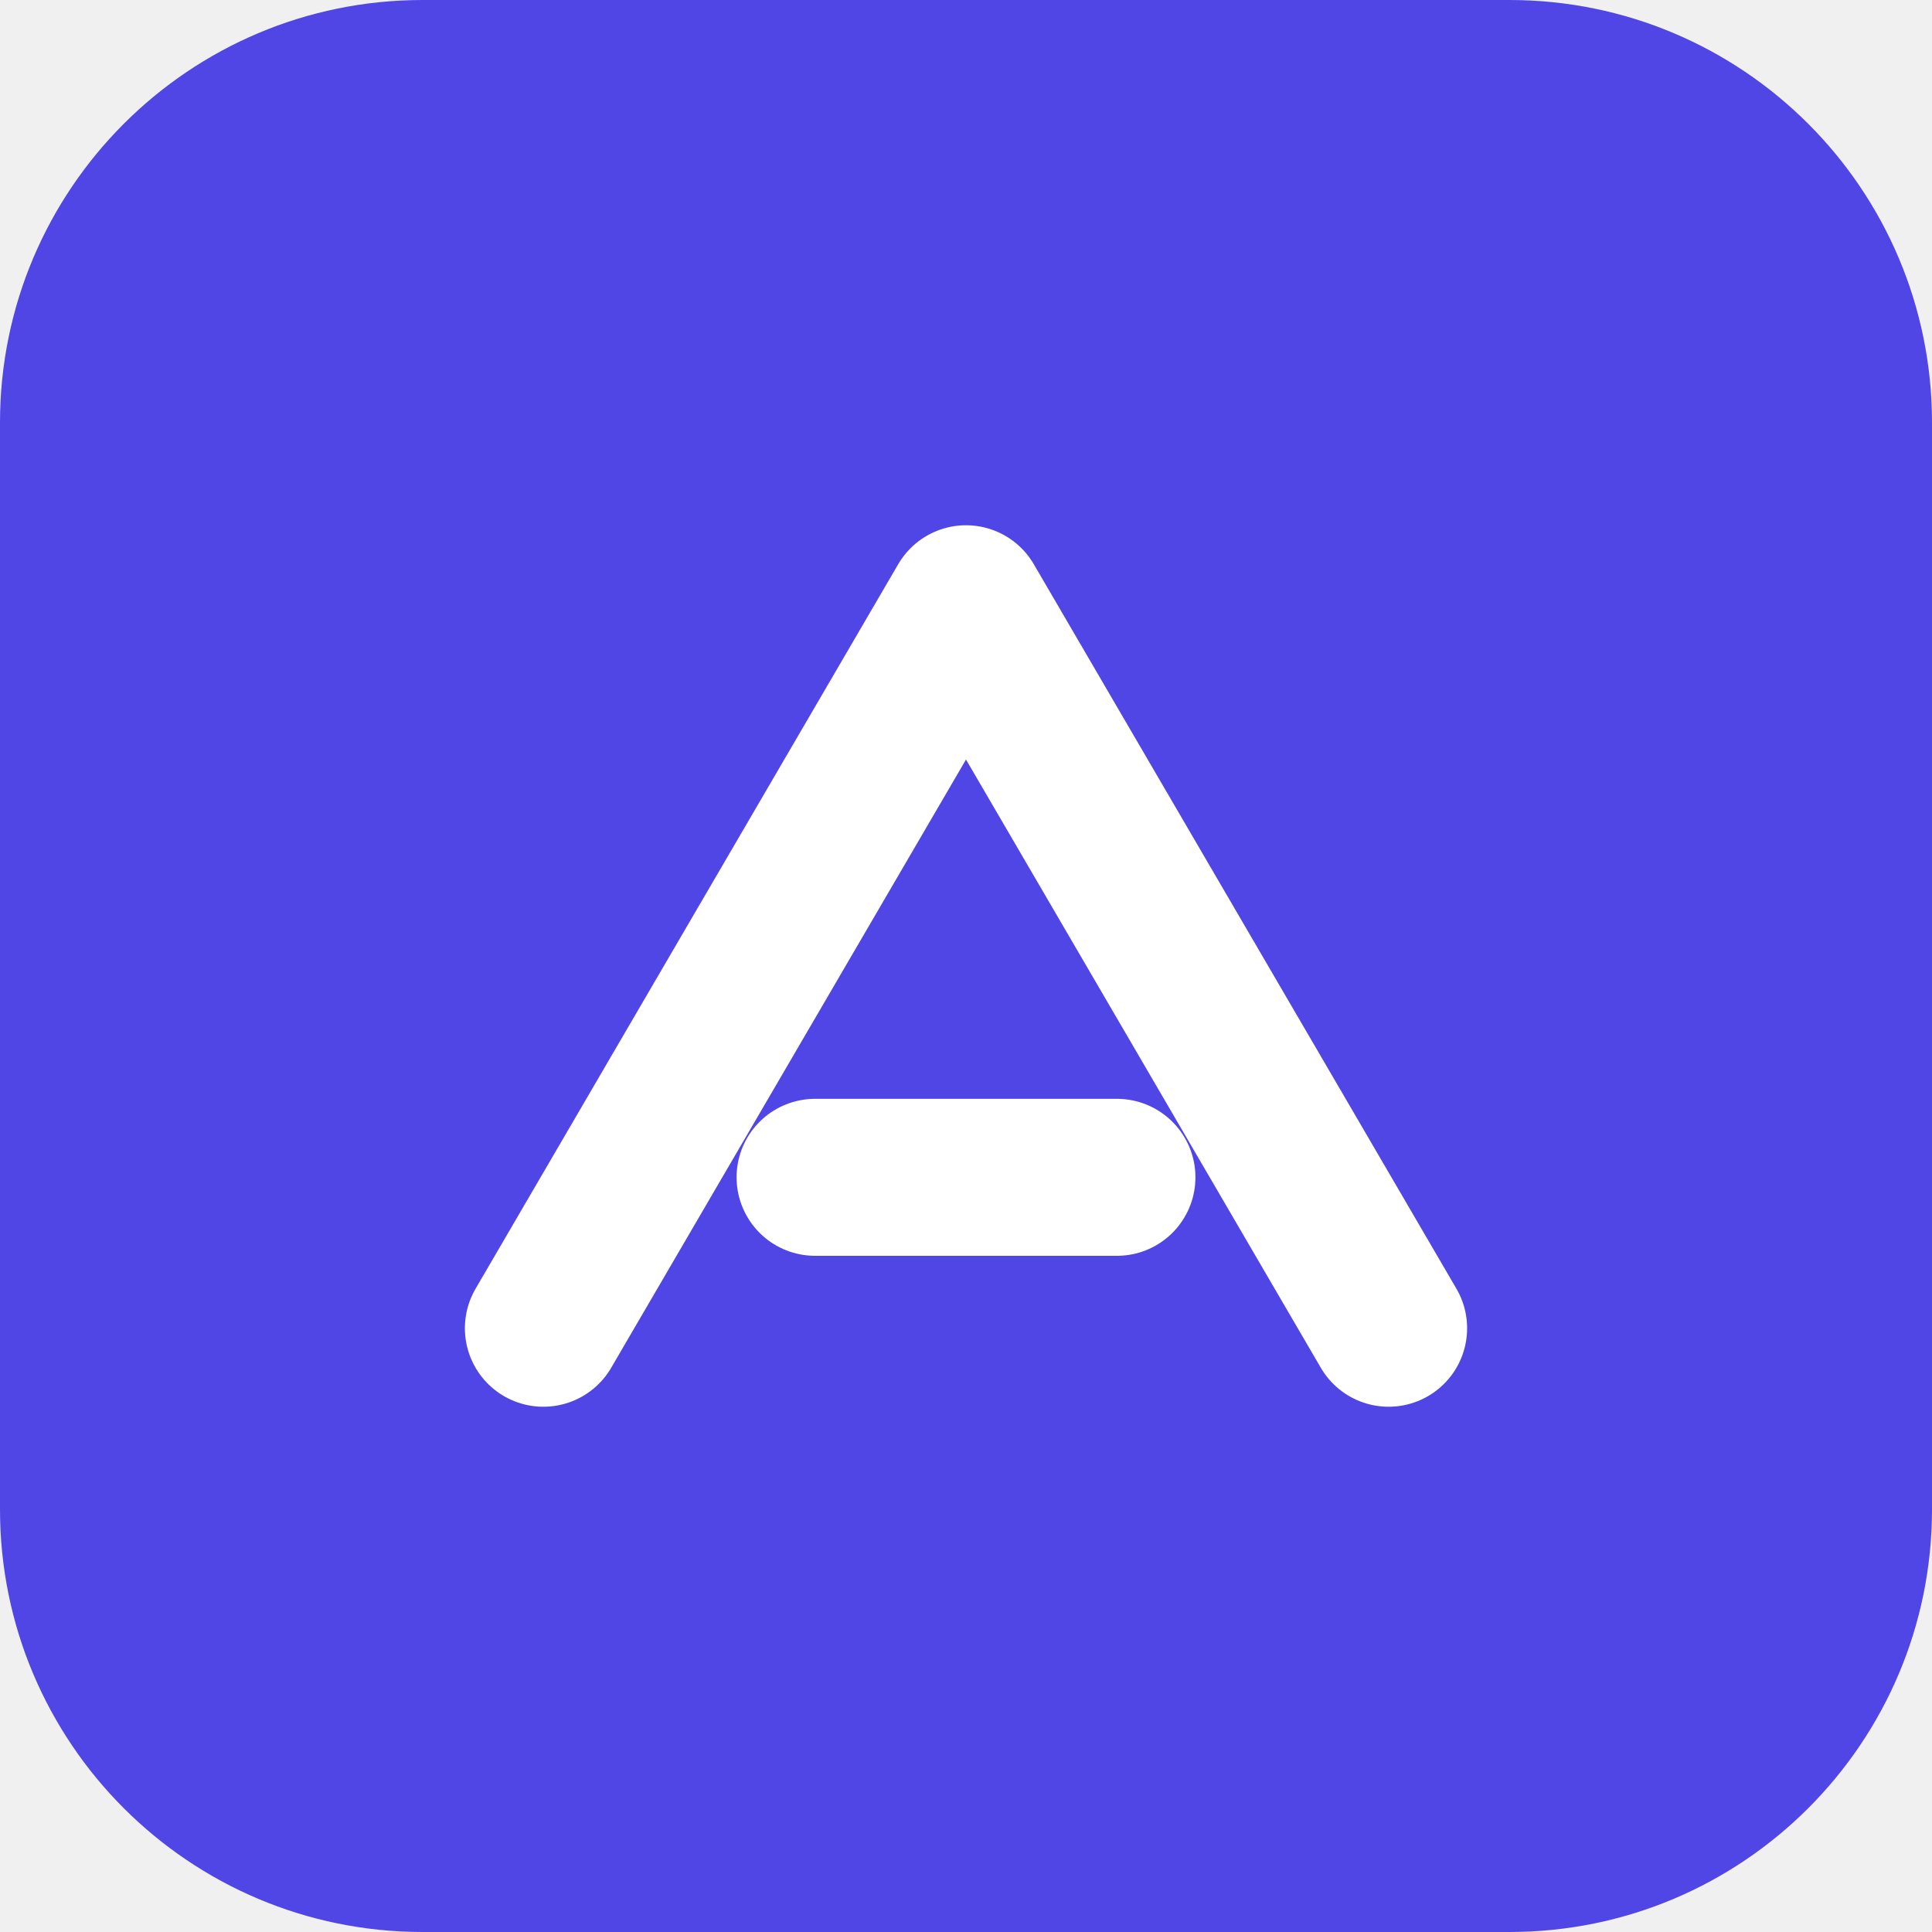
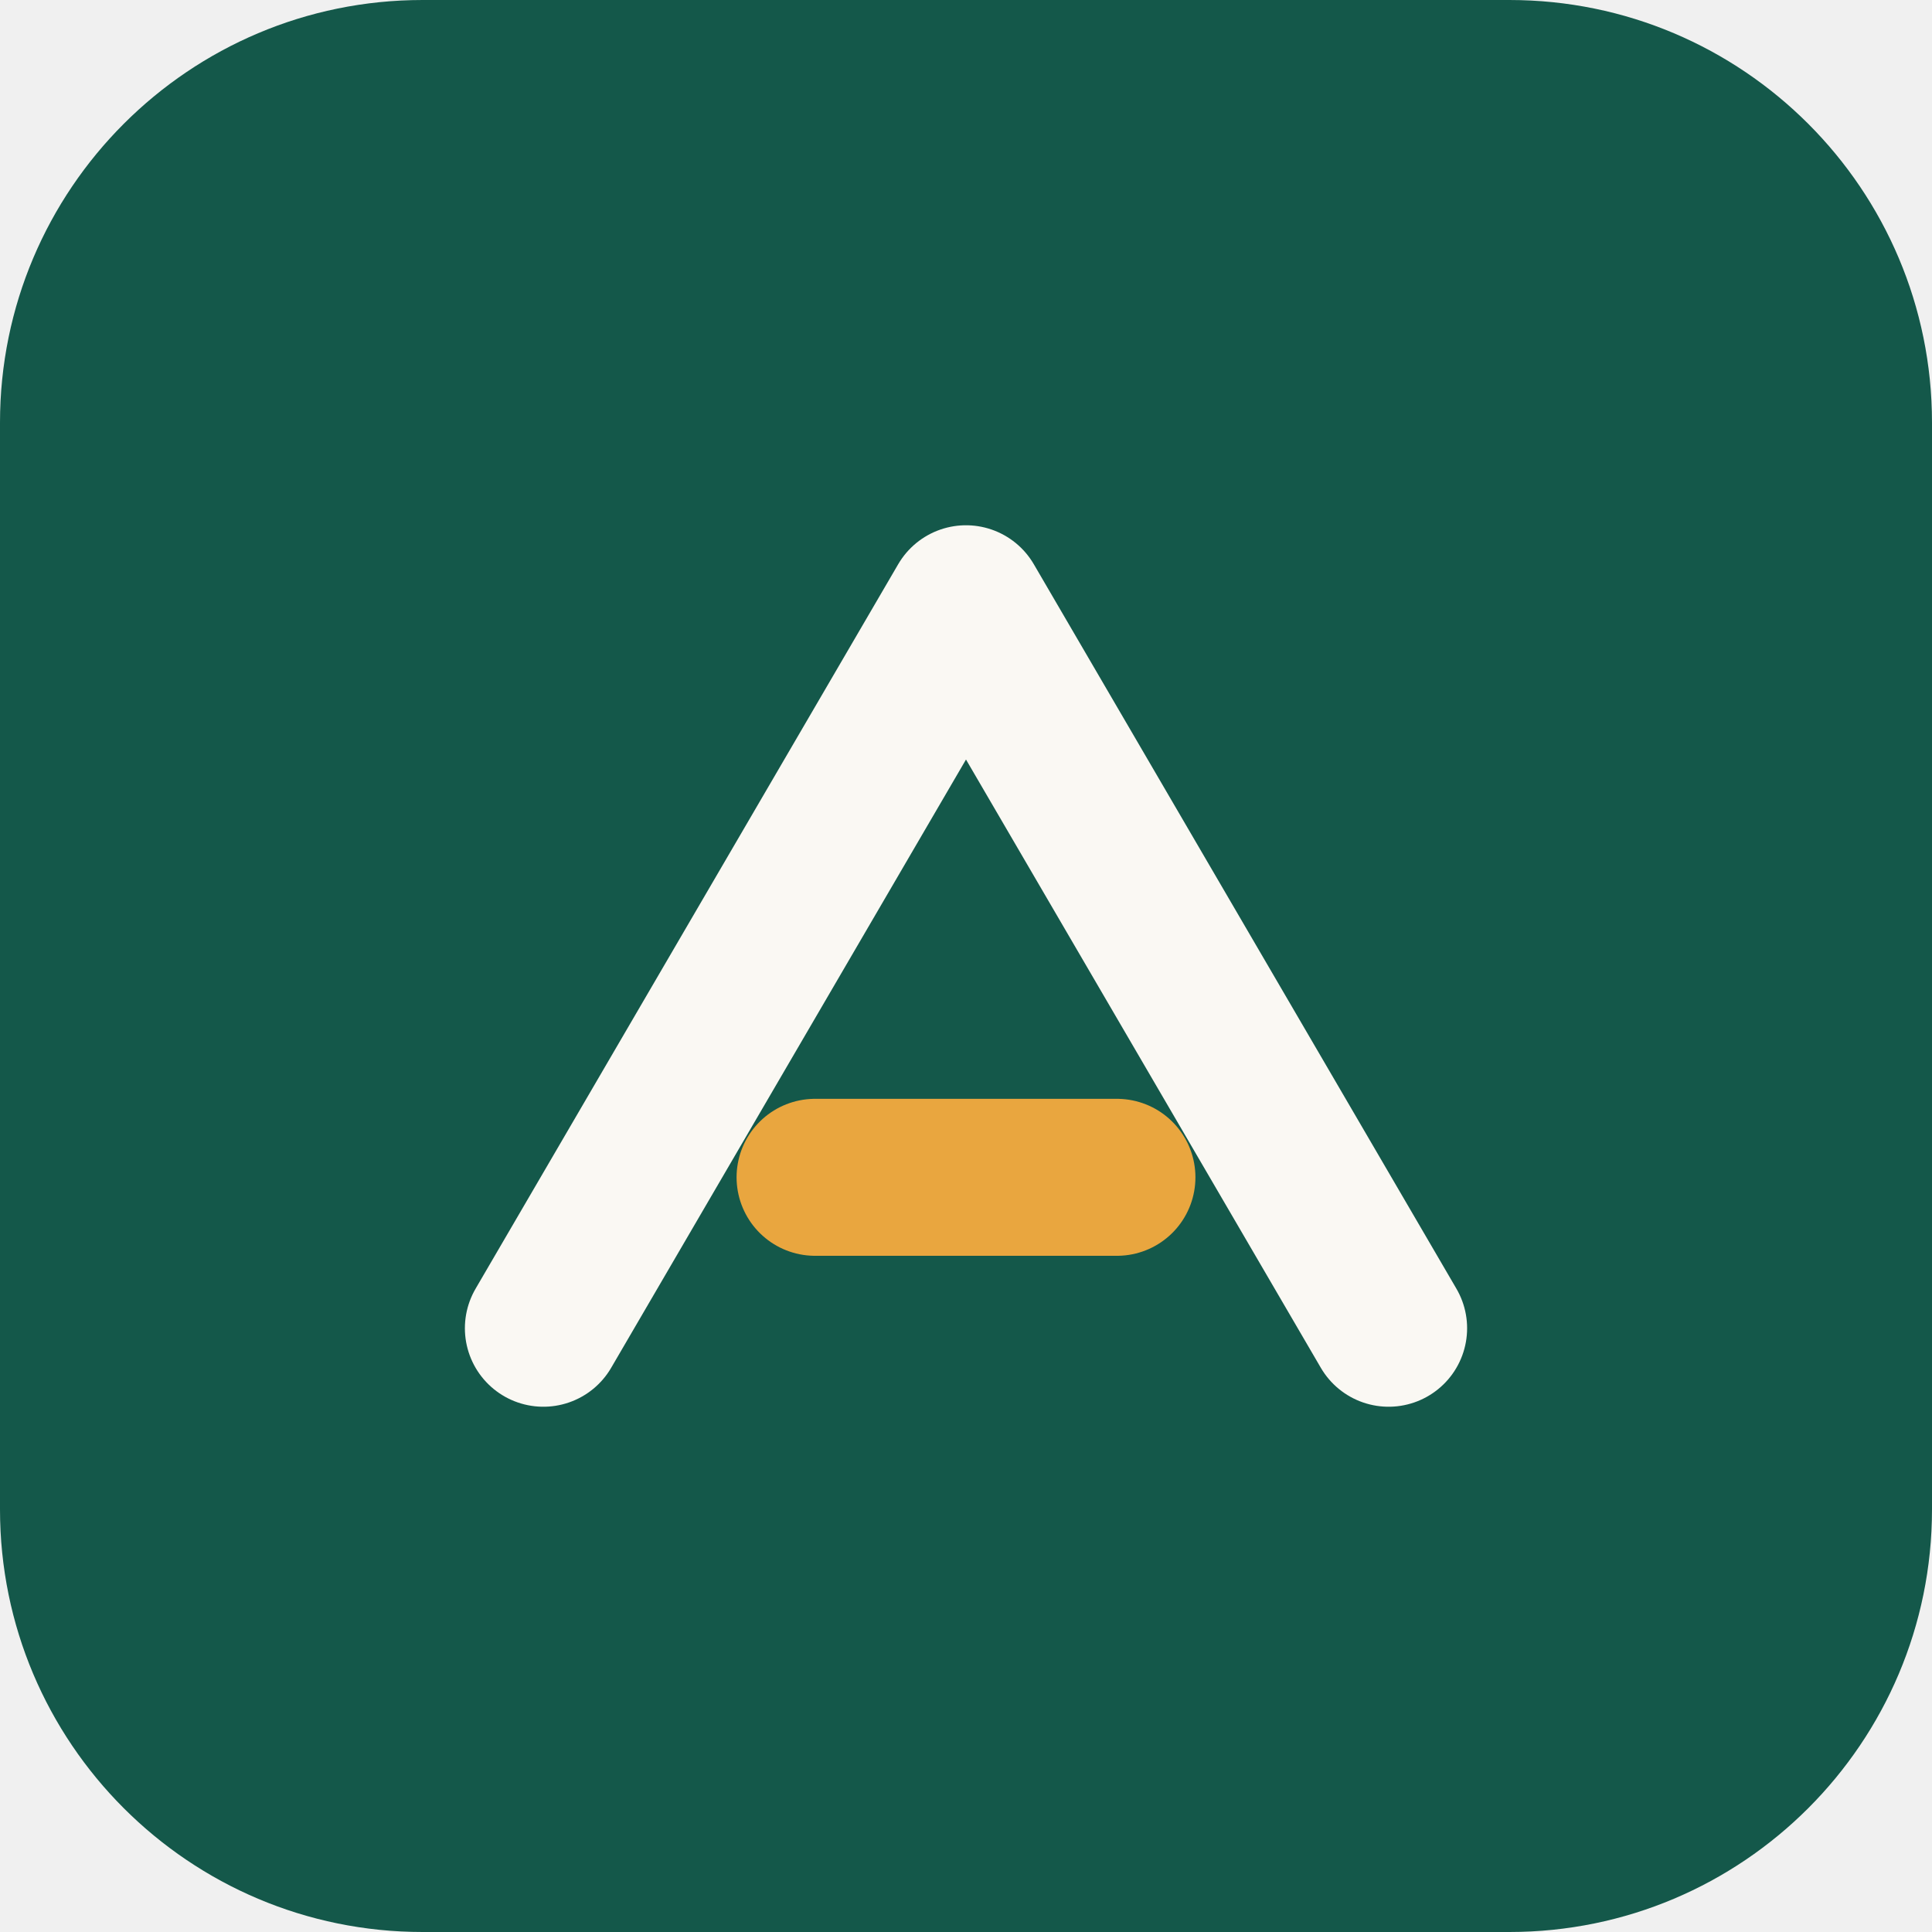
<svg xmlns="http://www.w3.org/2000/svg" viewBox="0 0 32 32">
-   <rect width="32" height="32" rx="7" fill="#4F46E5" />
-   <path d="M9 22l7-12 7 12" fill="none" stroke="#fff" stroke-width="2.6" stroke-linecap="round" stroke-linejoin="round" />
-   <path d="M13.5 19.5h5" fill="none" stroke="#fff" stroke-width="2.6" stroke-linecap="round" />
+   <rect width="32" height="32" rx="7" fill="#14584a" />
+   <path d="M9 22l7-12 7 12" fill="none" stroke="#faf8f3" stroke-width="2.6" stroke-linecap="round" stroke-linejoin="round" />
+   <path d="M13.5 19.5h5" fill="none" stroke="#e9a63f" stroke-width="2.6" stroke-linecap="round" />
</svg>
